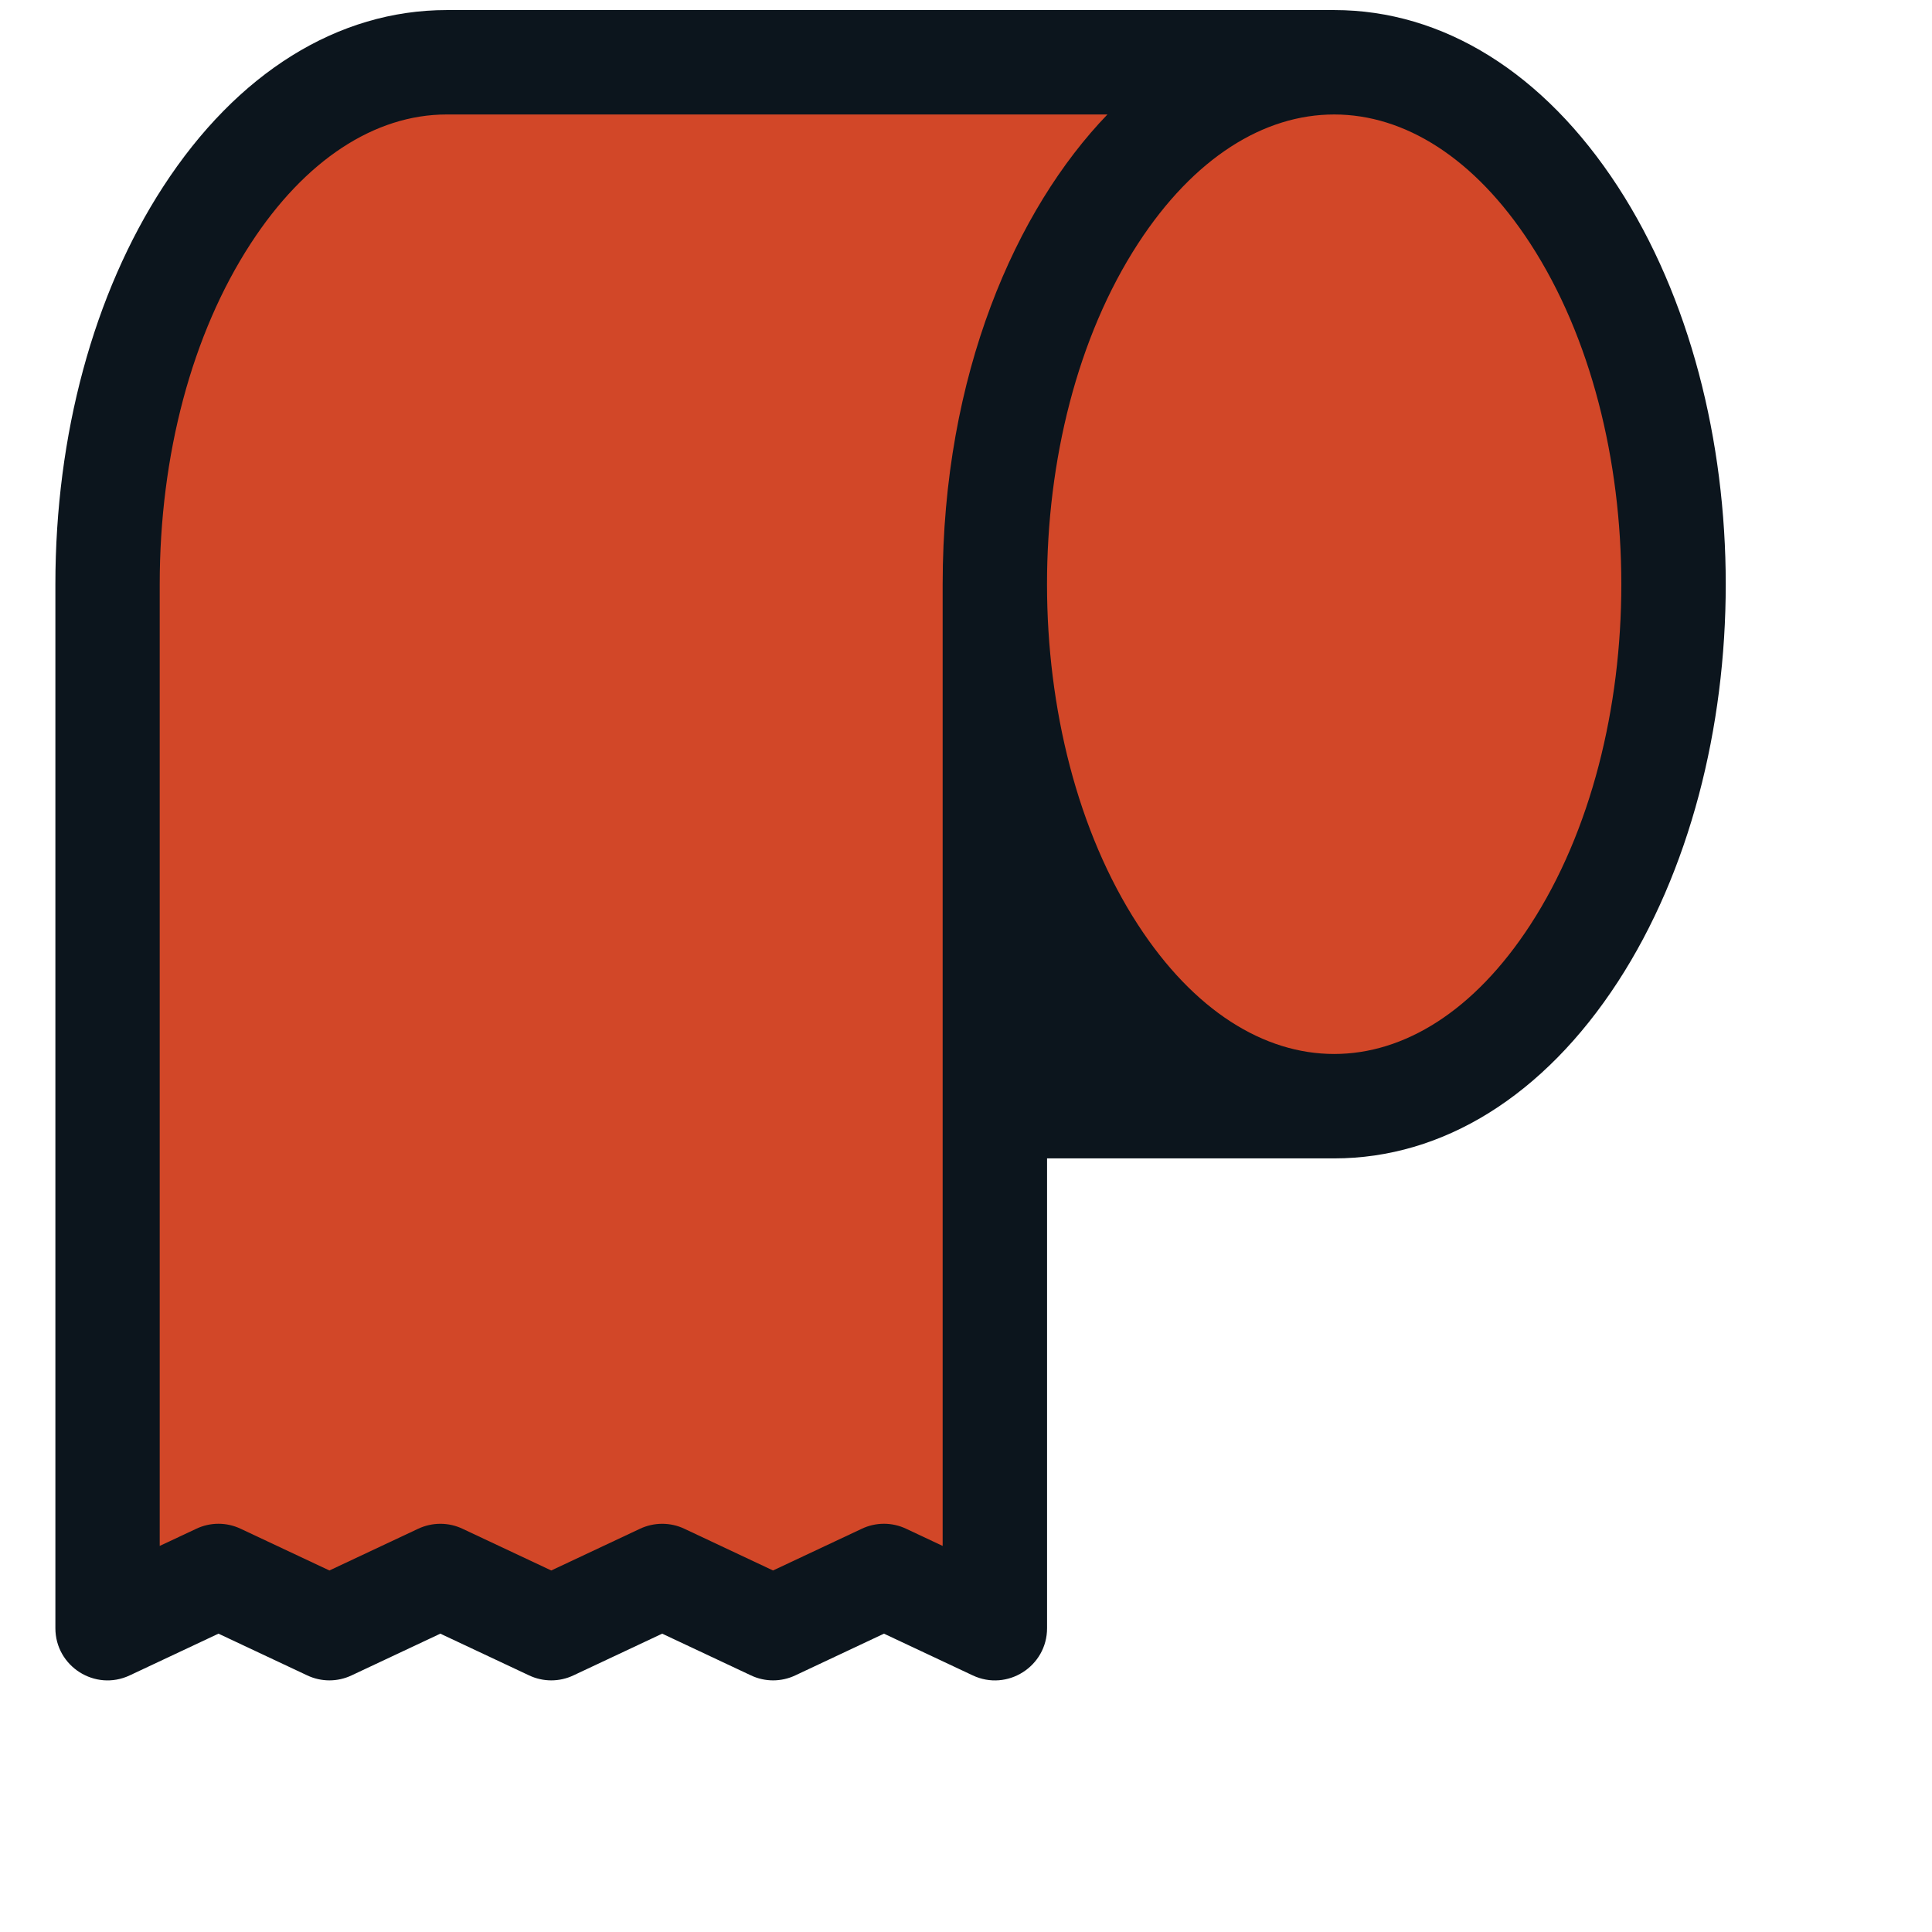
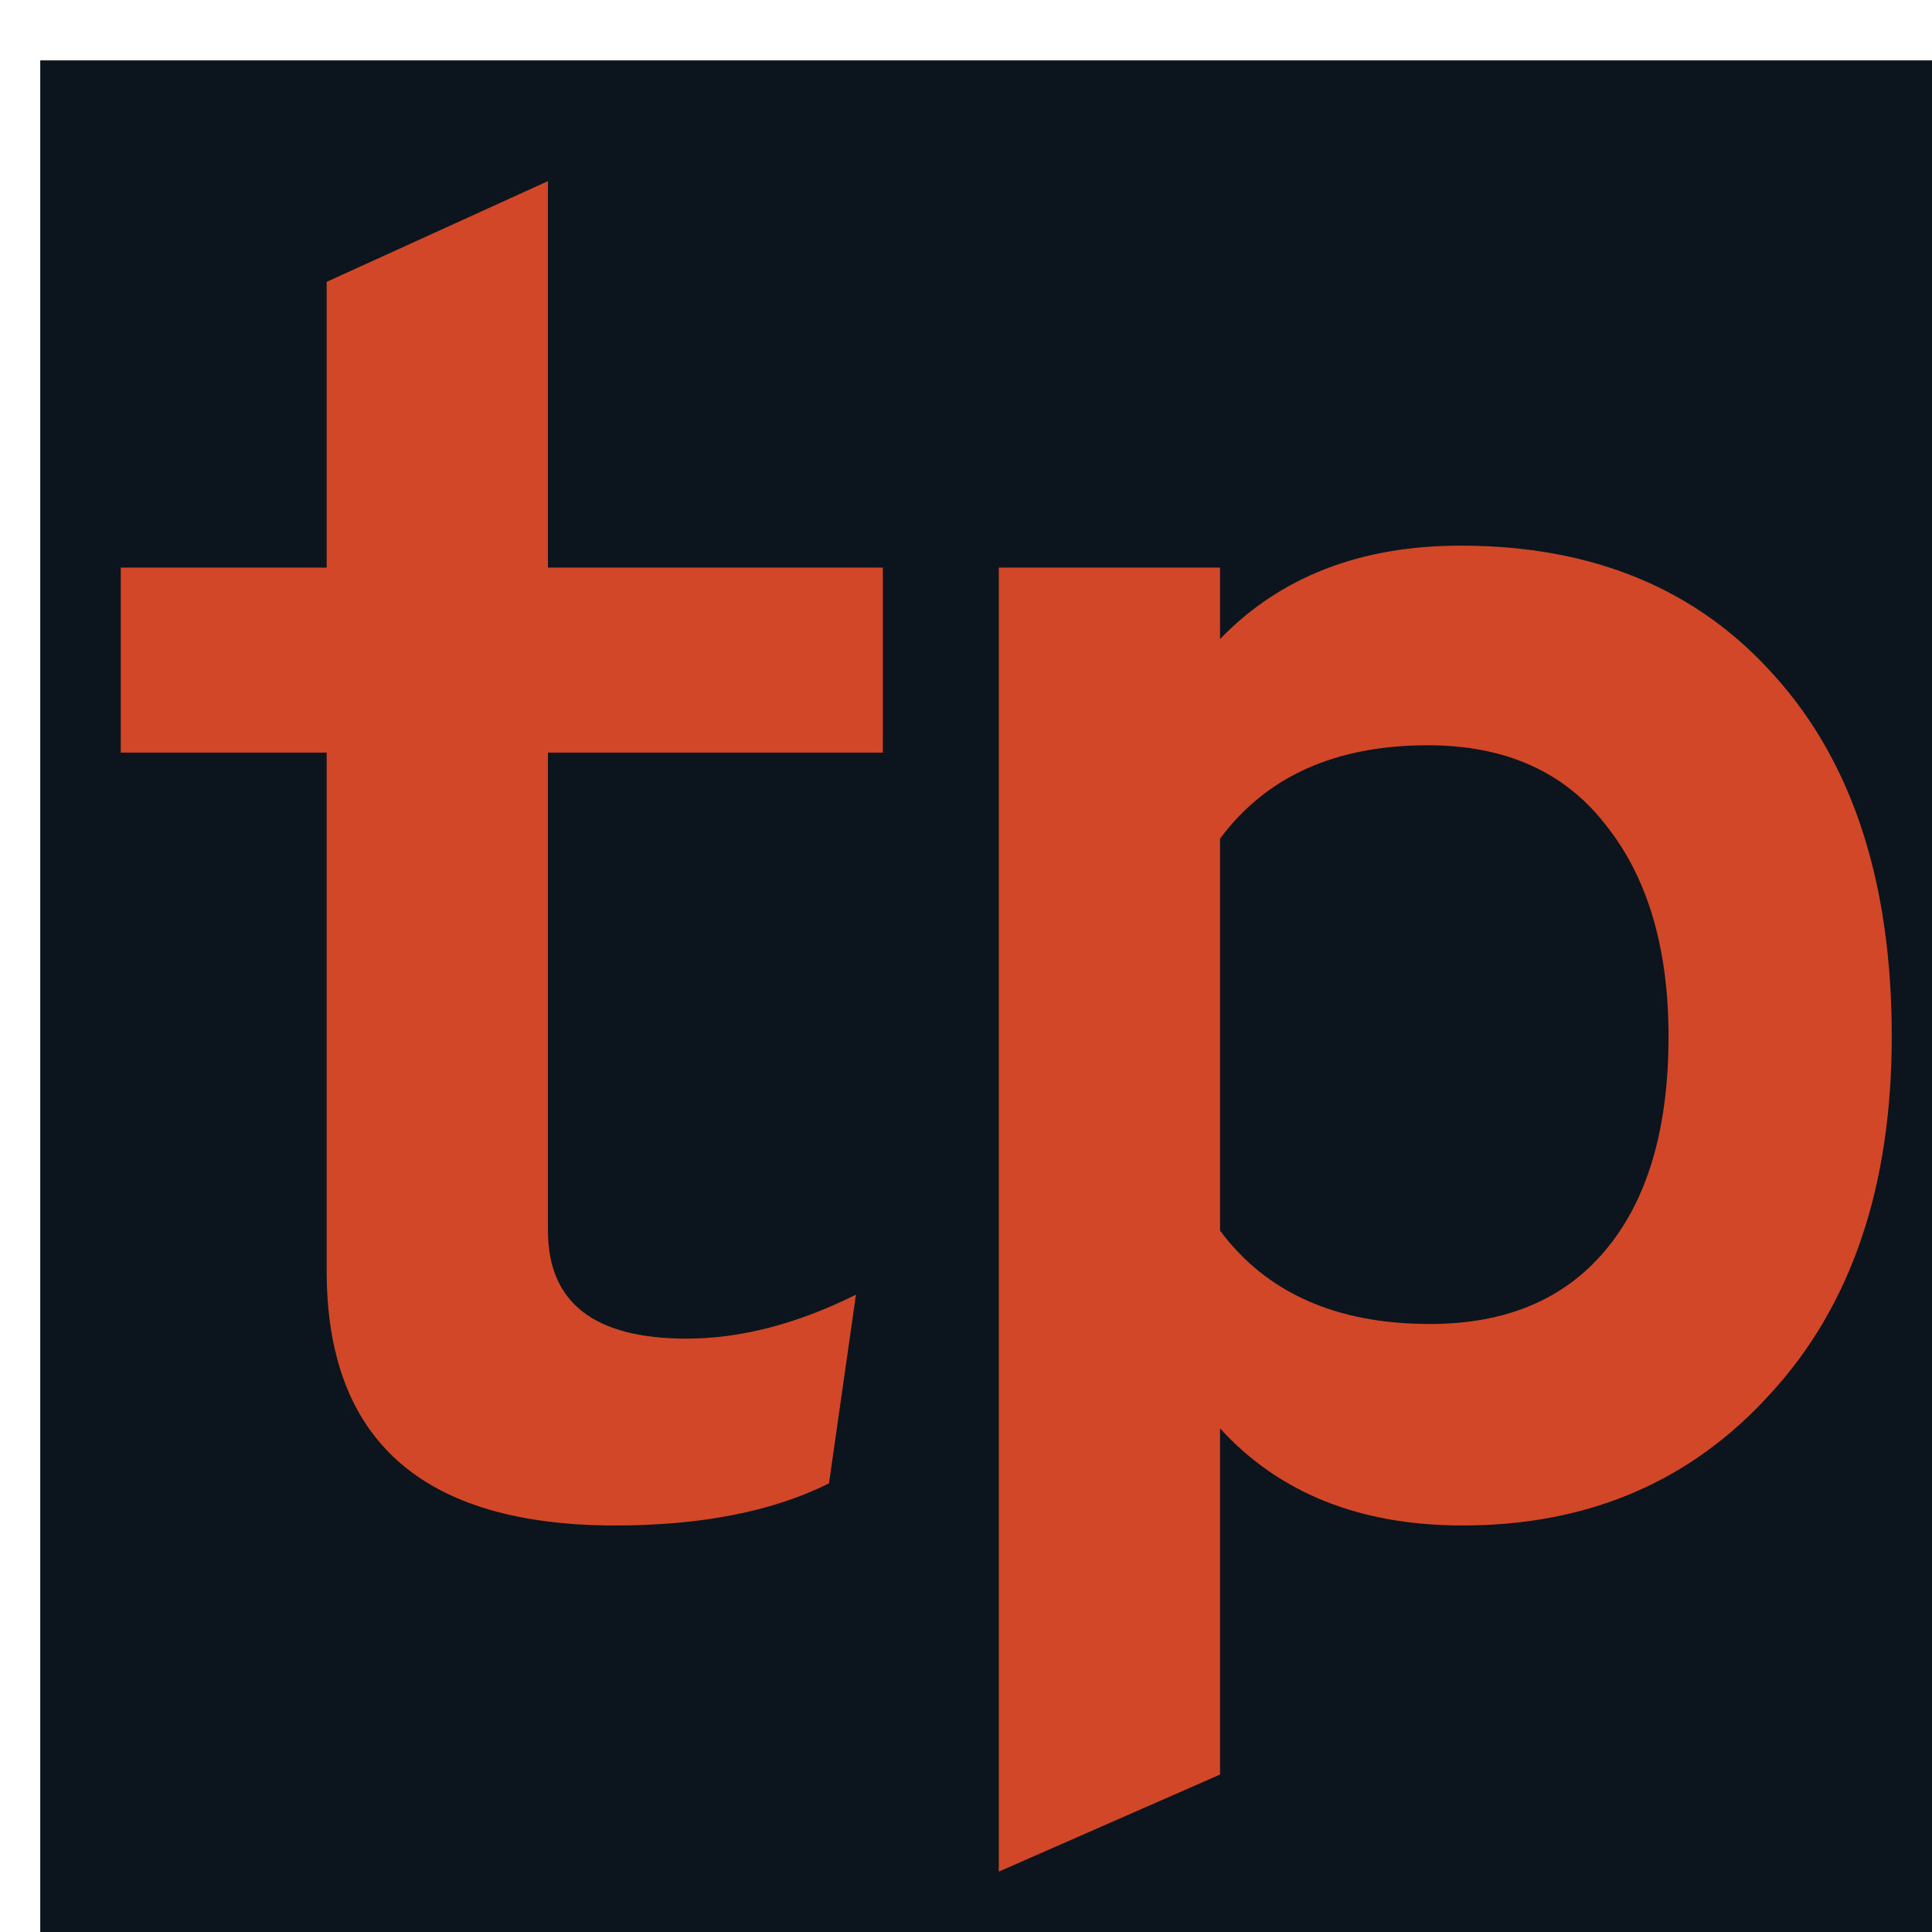
<svg xmlns="http://www.w3.org/2000/svg" viewBox="0 0 24 24" fill="none">
-   <path d="M16.574 0.125C17.926 0.125 19.178 0.904 20.098 2.319C21.885 5.069 21.884 9.448 20.098 12.196C19.178 13.611 17.926 14.39 16.574 14.39H13.007V20.226C13.007 20.701 12.512 21.015 12.083 20.812L10.981 20.294L9.88 20.812C9.705 20.895 9.502 20.895 9.328 20.812L8.226 20.294L7.124 20.812C6.949 20.895 6.747 20.895 6.572 20.812L5.47 20.294L4.368 20.812C4.193 20.895 3.991 20.895 3.816 20.812L2.714 20.294L1.612 20.812C1.182 21.015 0.688 20.7 0.688 20.226V7.258C0.688 5.402 1.163 3.648 2.027 2.319C2.946 0.904 4.198 0.125 5.551 0.125H16.574Z" fill="hsl(207, 40%, 8%)" />
-   <path d="M11.71 19.204L11.257 18.991C11.082 18.908 10.88 18.908 10.705 18.991L9.603 19.509L8.502 18.991C8.327 18.908 8.124 18.909 7.95 18.991L6.848 19.509L5.746 18.991C5.571 18.908 5.369 18.909 5.194 18.991L4.092 19.509L2.99 18.991C2.815 18.908 2.613 18.908 2.438 18.991L1.984 19.204V7.258C1.984 5.65 2.385 4.147 3.114 3.026C3.786 1.992 4.652 1.422 5.55 1.422H13.757C12.623 2.599 11.71 4.648 11.71 7.258V19.204ZM19.01 11.489C17.618 13.63 15.525 13.625 14.137 11.489C12.632 9.173 12.627 5.349 14.137 3.026C15.529 0.885 17.622 0.89 19.01 3.026C20.515 5.342 20.52 9.166 19.01 11.489Z" fill="hsl(11, 68%, 49%)" />
+   <rect fill="hsl(207, 40%, 8%)" x="0.5" y="0.75" width="24" height="24" />
+   <path fill="hsl(11, 68%, 49%)" d="M7.644 18.95C5.253 18.95 4.058 17.896 4.058 15.787V9.349H1.5V7.051H4.058V3.501L6.807 2.25V7.051H10.967V9.349H6.807V15.287C6.807 16.182 7.381 16.629 8.529 16.629C9.198 16.629 9.9 16.447 10.633 16.083L10.298 18.427C9.597 18.776 8.712 18.95 7.644 18.95Z" />
+   <path fill="hsl(11, 68%, 49%)" d="M12.407 23.25V7.051H15.156V7.938C15.905 7.164 16.901 6.778 18.145 6.778C19.786 6.778 21.085 7.316 22.042 8.393C23.014 9.47 23.5 10.964 23.5 12.875C23.5 14.741 22.998 16.22 21.994 17.312C21.006 18.404 19.731 18.95 18.169 18.95C16.893 18.95 15.889 18.548 15.156 17.744V22.044L12.407 23.25ZM17.762 16.447C18.703 16.447 19.428 16.144 19.938 15.537C20.464 14.915 20.727 14.028 20.727 12.875C20.727 11.768 20.464 10.888 19.938 10.236C19.428 9.584 18.695 9.258 17.738 9.258C16.591 9.258 15.73 9.644 15.156 10.418V15.287C15.73 16.06 16.599 16.447 17.762 16.447Z" />
</svg>
